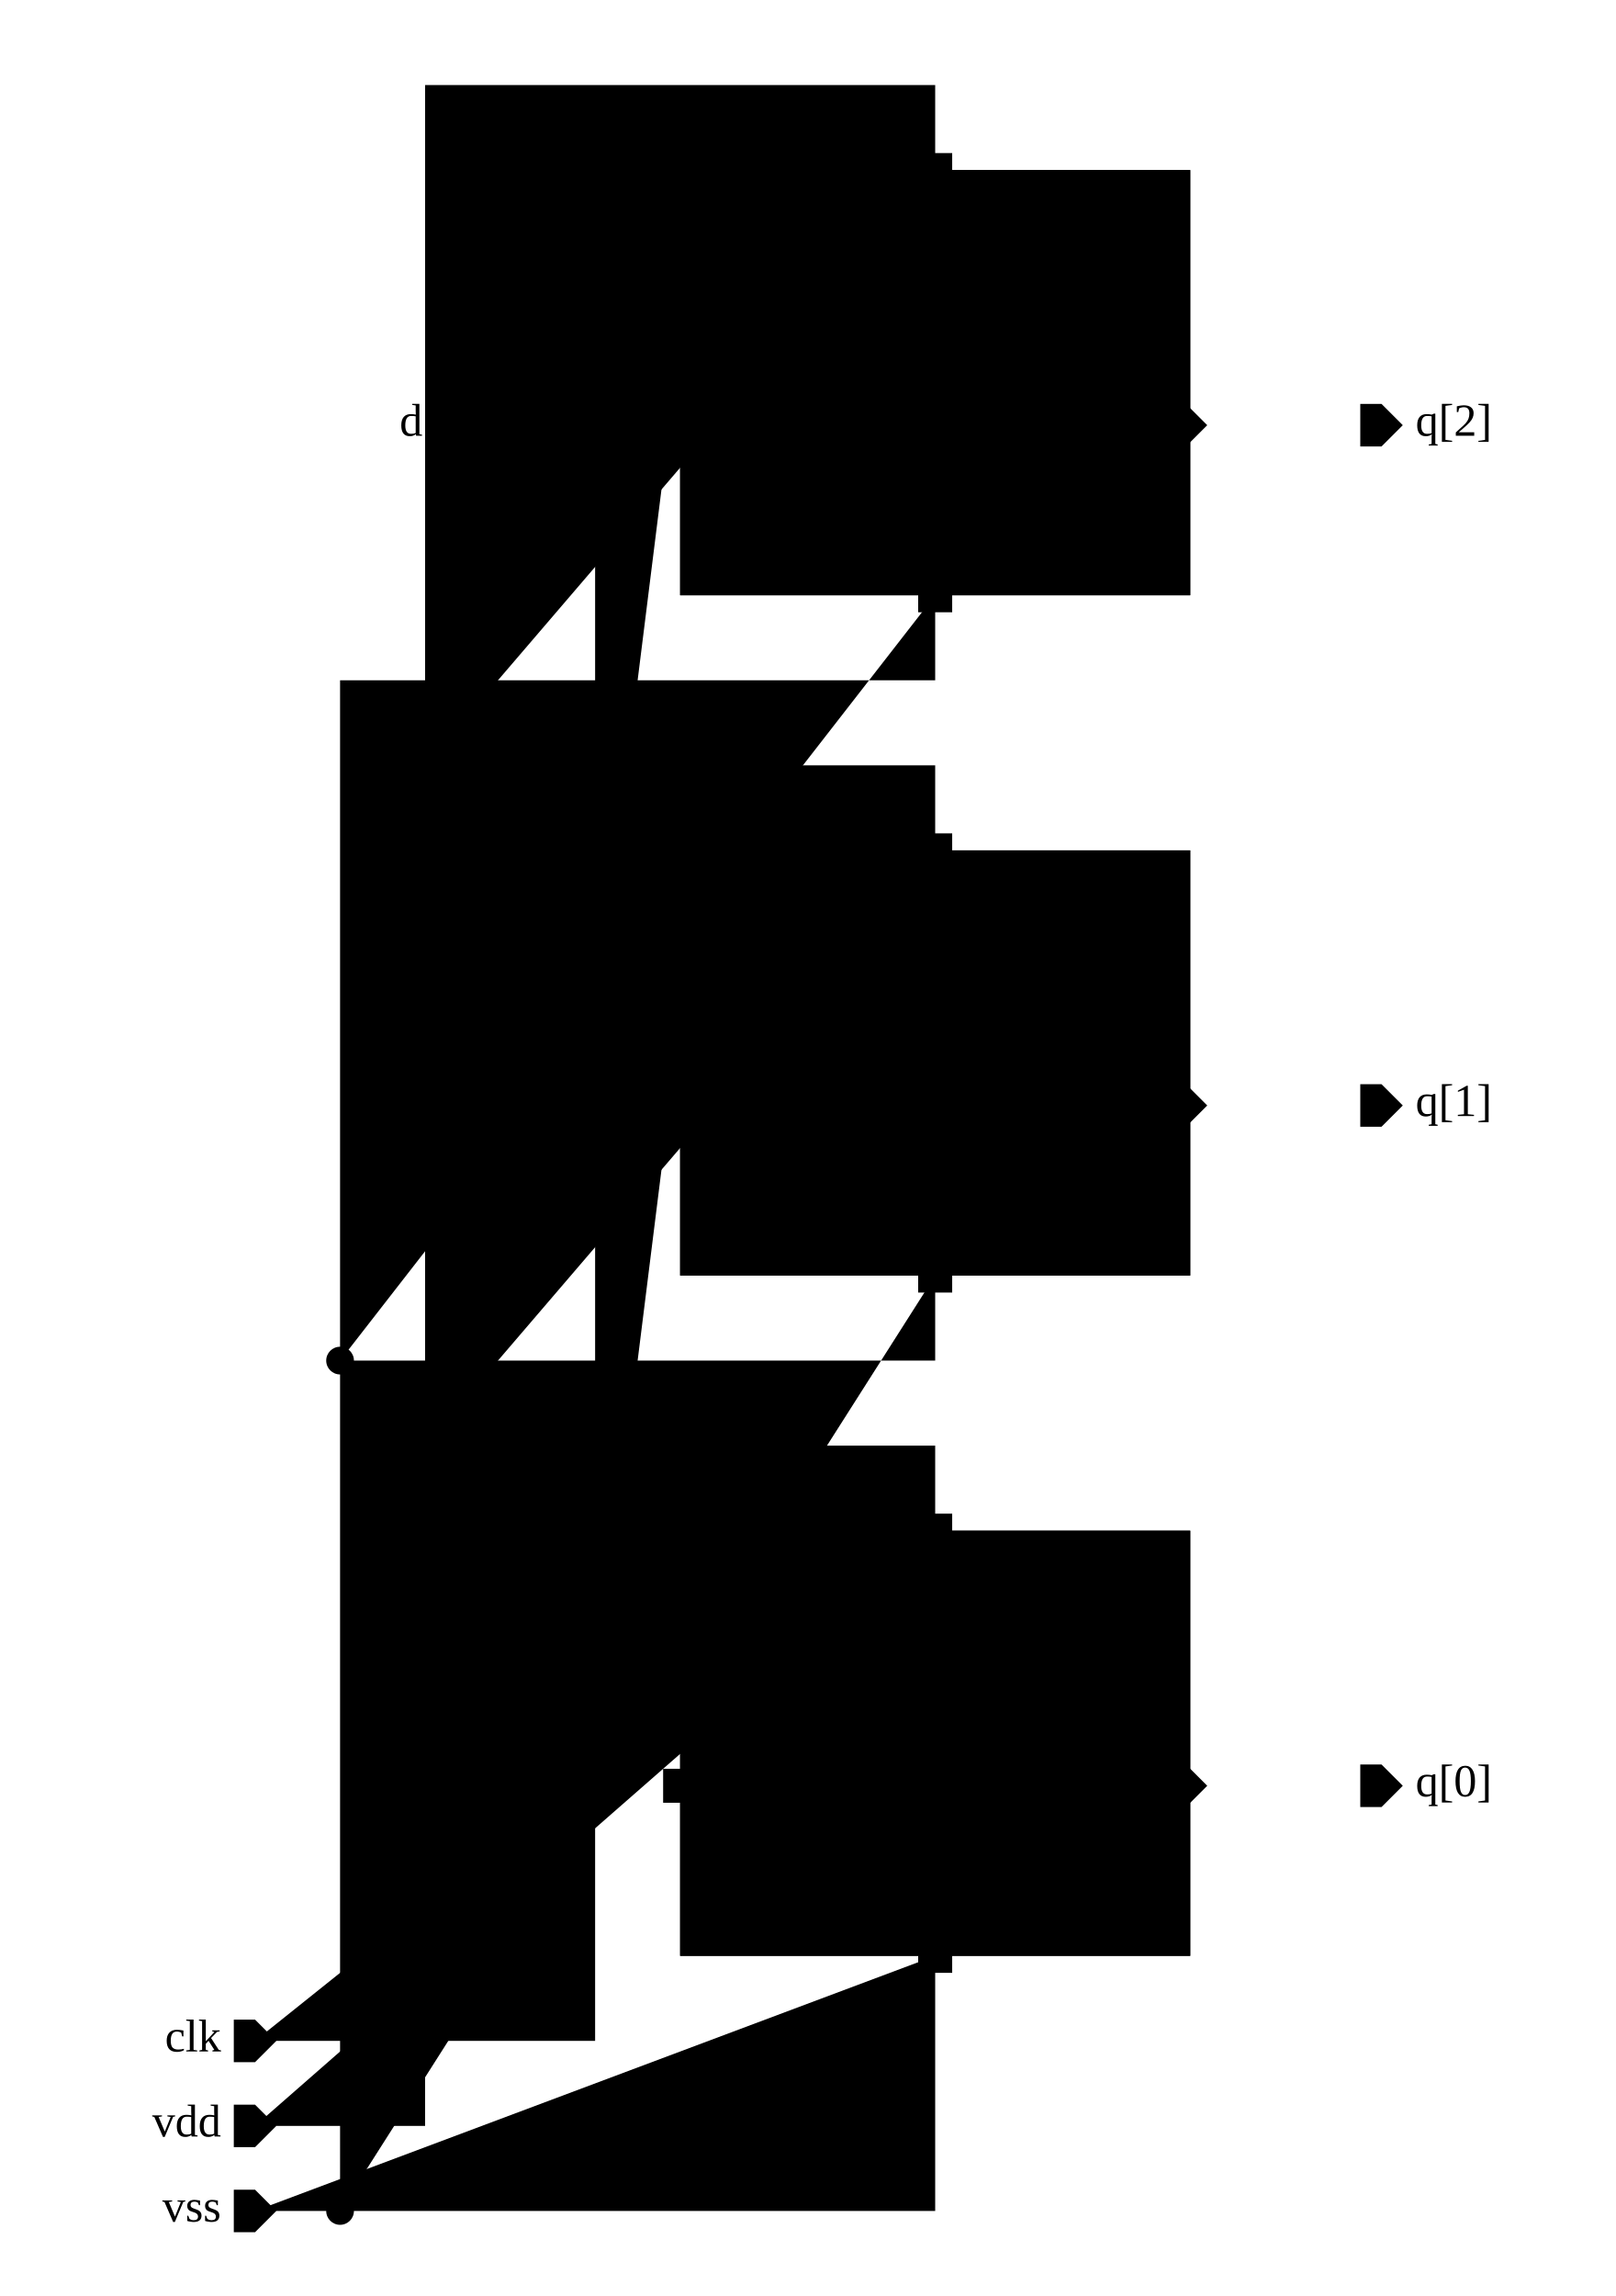
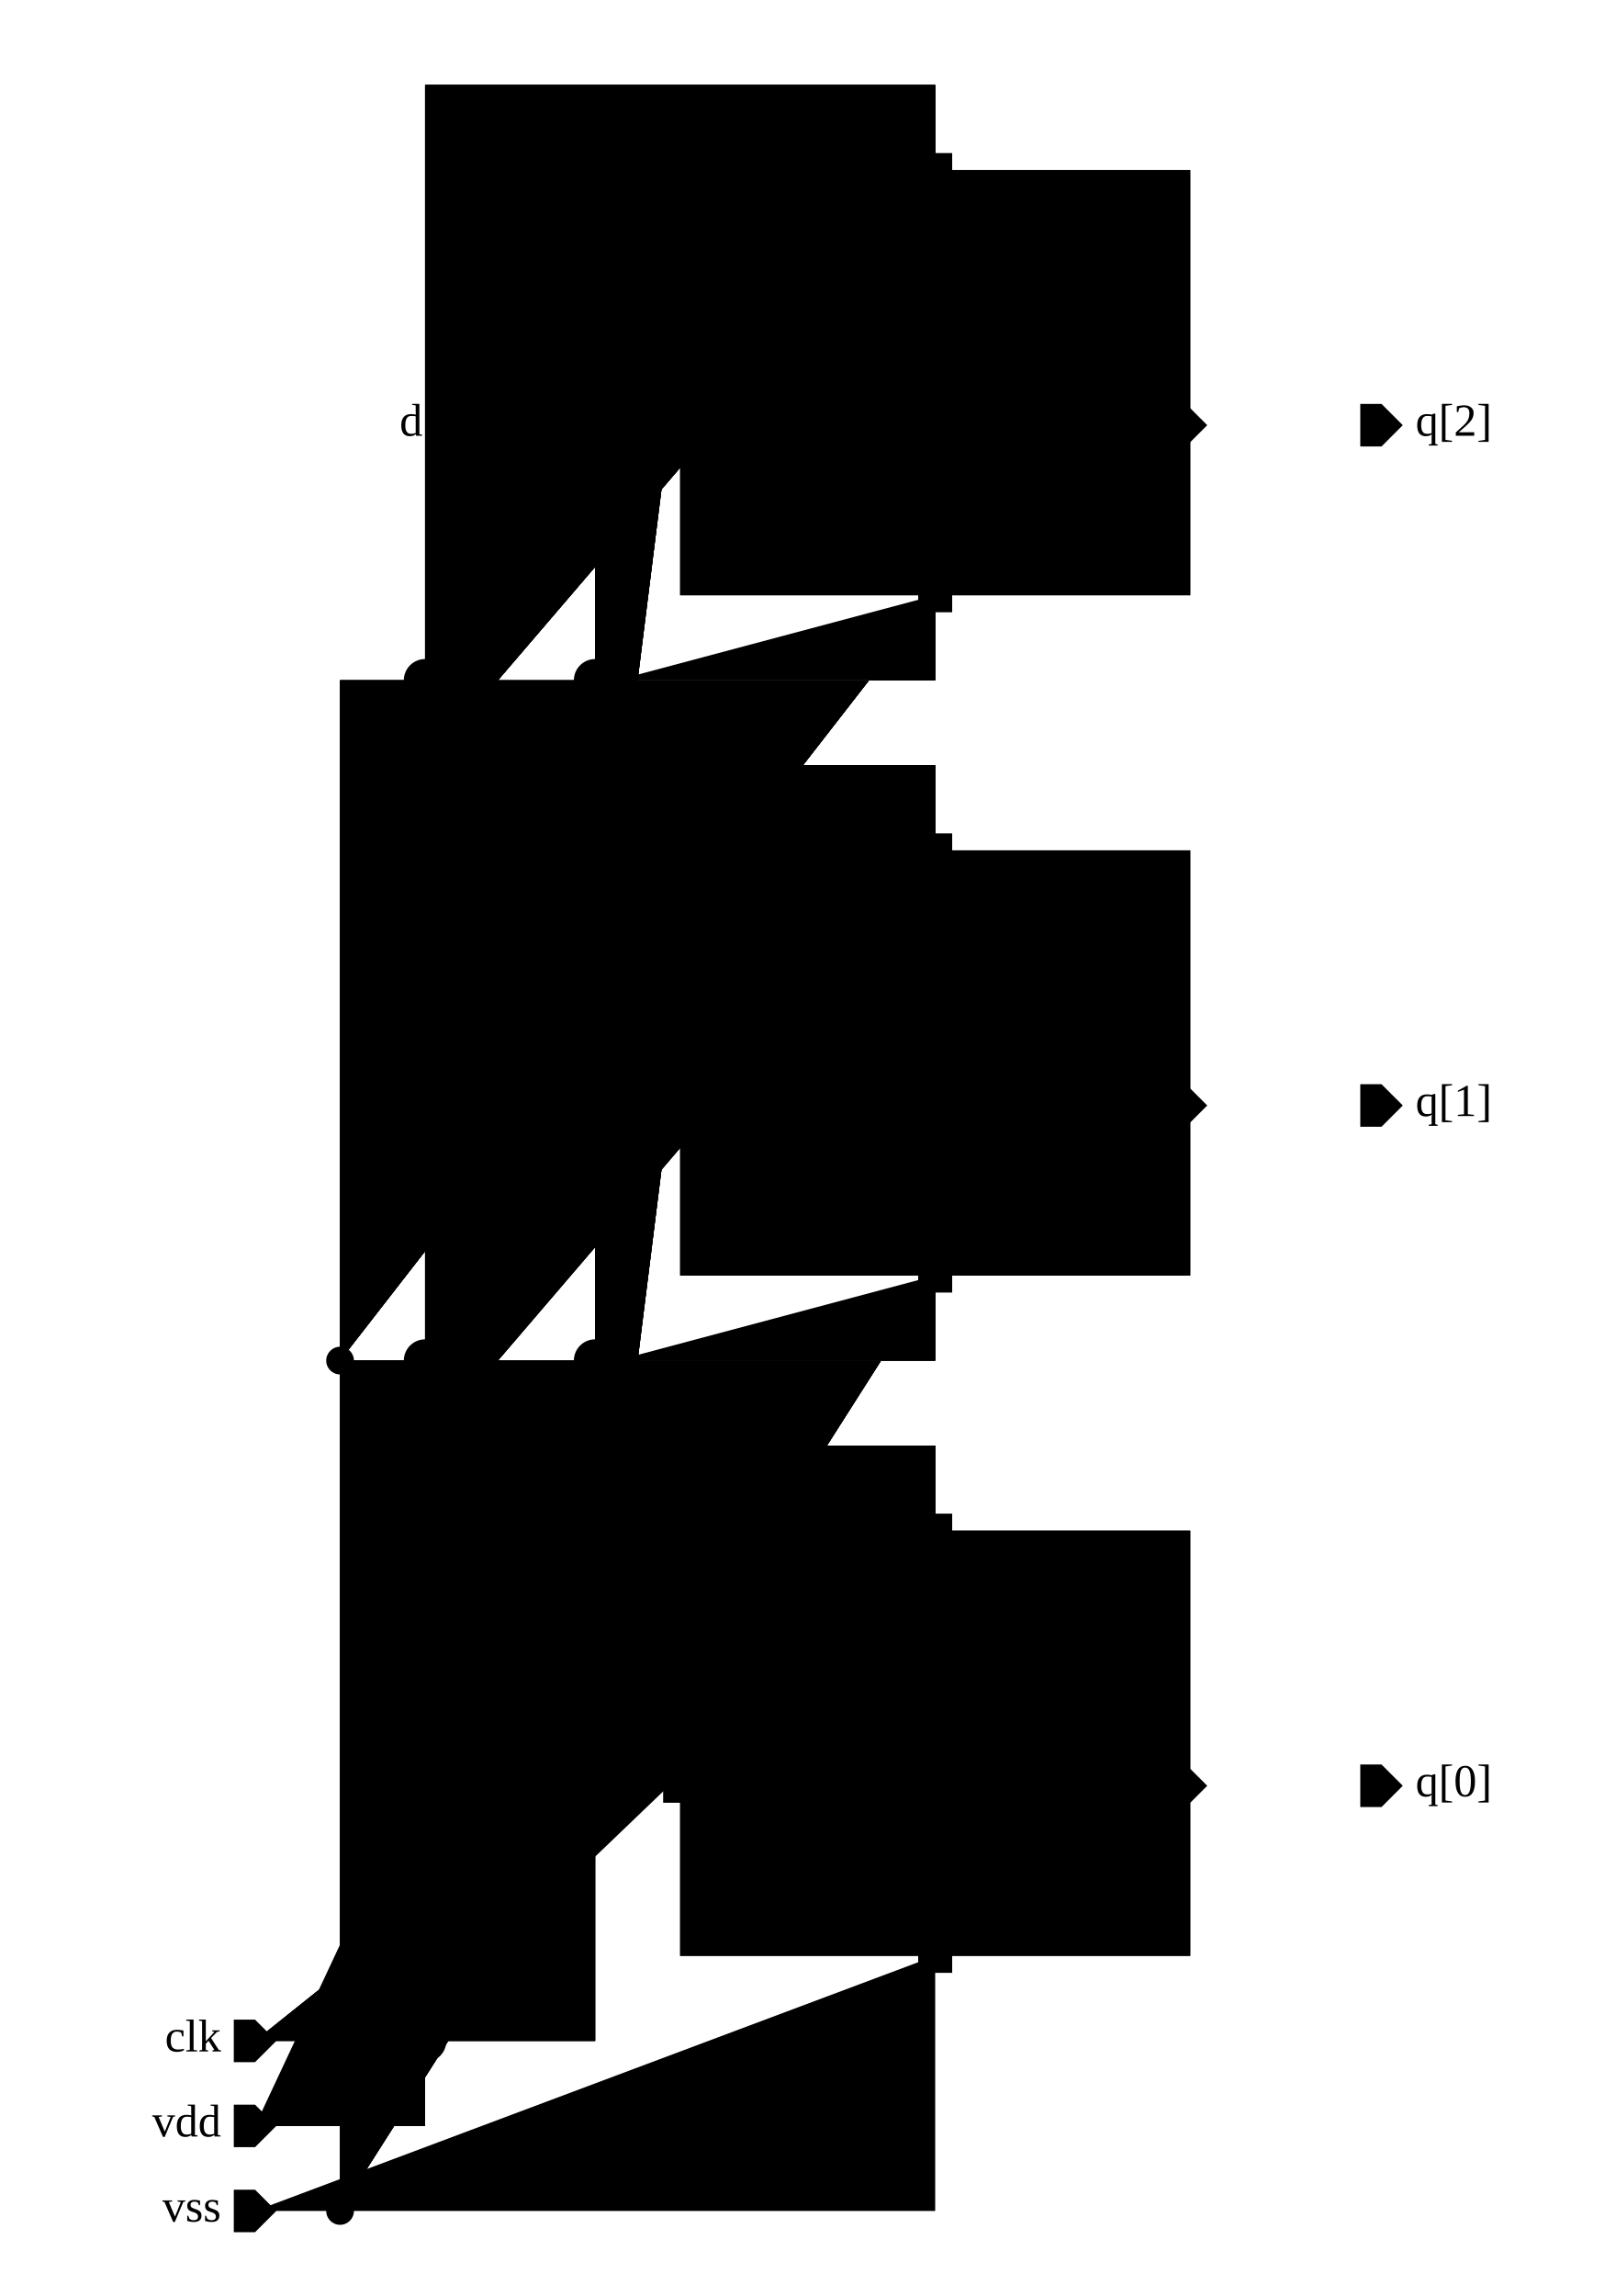
<svg xmlns="http://www.w3.org/2000/svg" width="475.0px" height="675.0px" viewBox="-2.0 -1.0 19.0 27.0">
  <g class="schematic" transform="matrix(1 0 0 -1 0 25.0)">
-     <path d="M1.0 2.0 L2.0 2.0 L5.0 2.0 L5.0 6.0 L6.0 6.0" class="schemWire" />
-     <path d="M5.0 6.0 L5.0 14.0 L6.0 14.0" class="schemWire" />
-     <path d="M5.0 14.0 L5.0 22.0 L6.0 22.0" class="schemWire" />
+     <path d="M1.0 2.0 L2.0 2.0 L5.0 2.0 L5.0 6.0 L6.0 6.0" class="schemWire crossing-plain" />
+     <path d="M1.0 2.0 L2.0 2.0 L2.75 2.0 A0.25 0.25 0 0 0 3.25 2.0 L5.0 2.0 L5.0 6.0 L6.0 6.0" class="schemWire crossing-bridge-h" />
+     <path d="M1.0 2.0 L2.0 2.0 L5.0 2.0 L5.0 4.75 A0.25 0.25 0 0 1 5.0 5.25 L5.0 6.0 L6.0 6.0" class="schemWire crossing-bridge-v" />
+     <path d="M1.0 2.0 L2.0 2.0 L2.75 2.0 M3.25 2.0 L5.0 2.0 L5.0 6.0 L6.0 6.0" class="schemWire crossing-gap-h" />
+     <path d="M1.0 2.0 L2.0 2.0 L5.0 2.0 L5.0 4.75 M5.0 5.25 L5.0 6.0 L6.0 6.0" class="schemWire crossing-gap-v" />
+     <path d="M5.0 6.0 L5.0 14.0 L6.0 14.0" class="schemWire crossing-plain" />
+     <path d="M5.0 6.0 L5.0 14.0 L6.0 14.0" class="schemWire crossing-bridge-h" />
+     <path d="M5.0 6.0 L5.0 8.75 A0.25 0.25 0 0 1 5.0 9.25 L5.0 9.75 A0.25 0.25 0 0 1 5.0 10.25 L5.0 12.75 A0.25 0.25 0 0 1 5.0 13.25 L5.0 14.0 L6.0 14.0" class="schemWire crossing-bridge-v" />
+     <path d="M5.0 6.0 L5.0 14.0 L6.0 14.0" class="schemWire crossing-gap-h" />
+     <path d="M5.0 6.0 L5.0 8.75 M5.0 9.25 L5.0 9.75 M5.0 10.25 L5.0 12.75 M5.0 13.25 L5.0 14.0 L6.0 14.0" class="schemWire crossing-gap-v" />
+     <path d="M5.0 14.0 L5.0 22.0 L6.0 22.0" class="schemWire crossing-plain" />
+     <path d="M5.0 14.0 L5.0 22.0 L6.0 22.0" class="schemWire crossing-bridge-h" />
+     <path d="M5.0 14.0 L5.0 16.75 A0.25 0.25 0 0 1 5.0 17.25 L5.0 17.75 A0.25 0.25 0 0 1 5.0 18.25 L5.0 20.75 A0.25 0.25 0 0 1 5.0 21.25 L5.0 22.0 L6.0 22.0" class="schemWire crossing-bridge-v" />
+     <path d="M5.0 14.0 L5.0 22.0 L6.0 22.0" class="schemWire crossing-gap-h" />
+     <path d="M5.0 14.0 L5.0 16.75 M5.0 17.25 L5.0 17.75 M5.0 18.25 L5.0 20.75 M5.0 21.25 L5.0 22.0 L6.0 22.0" class="schemWire crossing-gap-v" />
    <path d="M1.0 0.0 L2.0 0.0 L9.0 0.0 L9.0 3.0" class="schemWire" />
-     <path d="M2.0 0.0 L2.0 10.0 L9.0 10.0 L9.0 11.0" class="schemWire" />
-     <path d="M2.0 10.0 L2.0 18.0 L9.0 18.0 L9.0 19.0" class="schemWire" />
-     <path d="M1.0 1.0 L2.0 1.0 L3.0 1.0 L3.0 9.0 L9.0 9.0 L9.0 8.0" class="schemWire" />
-     <path d="M3.0 9.0 L3.0 17.0 L9.0 17.0 L9.0 16.0" class="schemWire" />
-     <path d="M3.0 17.0 L3.0 25.0 L9.0 25.0 L9.0 24.0" class="schemWire" />
-     <path d="M4.0 5.0 L6.0 5.0" class="schemWire" />
+     <path d="M2.0 0.0 L2.0 10.0 L9.0 10.0 L9.0 11.0" class="schemWire crossing-plain" />
+     <path d="M2.0 0.0 L2.0 10.0 L2.75 10.0 A0.25 0.25 0 0 0 3.25 10.0 L4.75 10.0 A0.25 0.25 0 0 0 5.25 10.0 L9.0 10.0 L9.0 11.0" class="schemWire crossing-bridge-h" />
+     <path d="M2.0 0.0 L2.0 10.0 L9.0 10.0 L9.0 11.0" class="schemWire crossing-bridge-v" />
+     <path d="M2.0 0.0 L2.0 10.0 L2.75 10.0 M3.25 10.0 L4.75 10.0 M5.25 10.0 L9.0 10.0 L9.0 11.0" class="schemWire crossing-gap-h" />
+     <path d="M2.0 0.0 L2.0 10.0 L9.0 10.0 L9.0 11.0" class="schemWire crossing-gap-v" />
+     <path d="M2.0 10.0 L2.0 18.0 L9.0 18.0 L9.0 19.0" class="schemWire crossing-plain" />
+     <path d="M2.0 10.0 L2.0 18.0 L2.75 18.0 A0.25 0.25 0 0 0 3.25 18.0 L4.75 18.0 A0.25 0.25 0 0 0 5.25 18.0 L9.0 18.0 L9.0 19.0" class="schemWire crossing-bridge-h" />
+     <path d="M2.0 10.0 L2.0 18.0 L9.0 18.0 L9.0 19.0" class="schemWire crossing-bridge-v" />
+     <path d="M2.0 10.0 L2.0 18.0 L2.75 18.0 M3.25 18.0 L4.75 18.0 M5.25 18.0 L9.0 18.0 L9.0 19.0" class="schemWire crossing-gap-h" />
+     <path d="M2.0 10.0 L2.0 18.0 L9.0 18.0 L9.0 19.0" class="schemWire crossing-gap-v" />
+     <path d="M1.0 1.0 L2.0 1.0 L3.0 1.0 L3.0 9.0 L9.0 9.0 L9.0 8.0" class="schemWire crossing-plain" />
+     <path d="M1.0 1.0 L2.0 1.0 L3.0 1.0 L3.0 9.0 L4.75 9.0 A0.25 0.25 0 0 0 5.25 9.0 L9.0 9.0 L9.0 8.0" class="schemWire crossing-bridge-h" />
+     <path d="M1.0 1.0 L2.0 1.0 L3.0 1.0 L3.0 1.75 A0.25 0.25 0 0 1 3.0 2.25 L3.0 9.0 L9.0 9.0 L9.0 8.0" class="schemWire crossing-bridge-v" />
+     <path d="M1.0 1.0 L2.0 1.0 L3.0 1.0 L3.0 9.0 L4.75 9.0 M5.25 9.0 L9.0 9.0 L9.0 8.0" class="schemWire crossing-gap-h" />
+     <path d="M1.0 1.0 L2.0 1.0 L3.0 1.0 L3.0 1.75 M3.0 2.25 L3.0 9.0 L9.0 9.0 L9.0 8.0" class="schemWire crossing-gap-v" />
+     <path d="M3.0 9.0 L3.0 17.0 L9.0 17.0 L9.0 16.0" class="schemWire crossing-plain" />
+     <path d="M3.0 9.0 L3.0 17.0 L4.75 17.0 A0.25 0.25 0 0 0 5.25 17.0 L9.0 17.0 L9.0 16.0" class="schemWire crossing-bridge-h" />
+     <path d="M3.0 9.0 L3.0 9.75 A0.25 0.25 0 0 1 3.0 10.25 L3.0 17.0 L9.0 17.0 L9.0 16.0" class="schemWire crossing-bridge-v" />
+     <path d="M3.0 9.0 L3.0 17.0 L4.75 17.0 M5.25 17.0 L9.0 17.0 L9.0 16.0" class="schemWire crossing-gap-h" />
+     <path d="M3.0 9.0 L3.0 9.75 M3.0 10.25 L3.0 17.0 L9.0 17.0 L9.0 16.0" class="schemWire crossing-gap-v" />
+     <path d="M3.0 17.0 L3.0 25.0 L9.0 25.0 L9.0 24.0" class="schemWire crossing-plain" />
+     <path d="M3.0 17.0 L3.0 25.0 L9.0 25.0 L9.0 24.0" class="schemWire crossing-bridge-h" />
+     <path d="M3.0 17.0 L3.0 17.75 A0.25 0.25 0 0 1 3.0 18.25 L3.0 25.0 L9.0 25.0 L9.0 24.0" class="schemWire crossing-bridge-v" />
+     <path d="M3.0 17.0 L3.0 25.0 L9.0 25.0 L9.0 24.0" class="schemWire crossing-gap-h" />
+     <path d="M3.0 17.0 L3.0 17.75 M3.0 18.25 L3.0 25.0 L9.0 25.0 L9.0 24.0" class="schemWire crossing-gap-v" />
+     <path d="M4.0 5.0 L6.0 5.0" class="schemWire crossing-plain" />
+     <path d="M4.0 5.0 L4.75 5.0 A0.25 0.25 0 0 0 5.25 5.0 L6.0 5.0" class="schemWire crossing-bridge-h" />
+     <path d="M4.0 5.0 L6.0 5.0" class="schemWire crossing-bridge-v" />
+     <path d="M4.0 5.0 L4.75 5.0 M5.25 5.0 L6.0 5.0" class="schemWire crossing-gap-h" />
+     <path d="M4.0 5.0 L6.0 5.0" class="schemWire crossing-gap-v" />
    <path d="M14.0 5.0 L12.0 5.0" class="schemWire" />
-     <path d="M4.0 13.0 L6.0 13.0" class="schemWire" />
+     <path d="M4.0 13.0 L6.0 13.0" class="schemWire crossing-plain" />
+     <path d="M4.0 13.0 L4.75 13.0 A0.25 0.25 0 0 0 5.25 13.0 L6.0 13.0" class="schemWire crossing-bridge-h" />
+     <path d="M4.0 13.0 L6.0 13.0" class="schemWire crossing-bridge-v" />
+     <path d="M4.0 13.0 L4.75 13.0 M5.25 13.0 L6.0 13.0" class="schemWire crossing-gap-h" />
+     <path d="M4.0 13.0 L6.0 13.0" class="schemWire crossing-gap-v" />
    <path d="M14.0 13.0 L12.0 13.0" class="schemWire" />
-     <path d="M4.0 21.0 L6.0 21.0" class="schemWire" />
+     <path d="M4.0 21.0 L6.0 21.0" class="schemWire crossing-plain" />
+     <path d="M4.0 21.0 L4.75 21.0 A0.25 0.25 0 0 0 5.25 21.0 L6.0 21.0" class="schemWire crossing-bridge-h" />
+     <path d="M4.0 21.0 L6.0 21.0" class="schemWire crossing-bridge-v" />
+     <path d="M4.0 21.0 L4.75 21.0 M5.25 21.0 L6.0 21.0" class="schemWire crossing-gap-h" />
+     <path d="M4.0 21.0 L6.0 21.0" class="schemWire crossing-gap-v" />
    <path d="M14.0 21.0 L12.0 21.0" class="schemWire" />
    <circle cx="2.0" cy="0.0" r="0.163" class="connPoint" />
    <circle cx="2.0" cy="10.0" r="0.163" class="connPoint" />
    <circle cx="3.0" cy="9.0" r="0.163" class="connPoint" />
    <circle cx="3.0" cy="17.0" r="0.163" class="connPoint" />
    <circle cx="5.0" cy="6.0" r="0.163" class="connPoint" />
    <circle cx="5.0" cy="14.0" r="0.163" class="connPoint" />
    <g>
      <rect x="6.0" y="3.0" width="6.0" height="5.0" class="symbolOutline" />
      <text transform="matrix(0.045 0 0 -0.045 9.0 5.5)" dominant-baseline="middle" text-anchor="middle" class="cellName">DFF</text>
      <text transform="matrix(0.045 0 0 -0.045 5.8 8.86)" dominant-baseline="hanging" text-anchor="start" class="instanceName">I[0]</text>
      <path d="M0.0 0.0 L6.0 0.0 L6.0 5.0 L0.0 5.0 Z" transform="matrix(1 0 0 1 6.0 3.0)" class="symbolPoly" />
      <path d="M0 0 L0.2 -0.2 L0.2 -0.4 L0 -0.4 L-0.2 -0.4 L-0.2 -0.2 Z" transform="matrix(1 0 0 1 9.0 3.2)" class="pinArrow" />
      <text transform="matrix(0 0.045 0.045 0 9.0 3.225)" dominant-baseline="middle" text-anchor="start" class="pinLabel">vss</text>
      <path d="M0 0 L0.2 -0.2 L0.2 -0.4 L0 -0.4 L-0.2 -0.4 L-0.2 -0.2 Z" transform="matrix(-1 0 0 -1 9.0 7.8)" class="pinArrow" />
      <text transform="matrix(0 0.045 0.045 0 9.0 7.775)" dominant-baseline="middle" text-anchor="end" class="pinLabel">vdd</text>
      <path d="M0 0 L0.2 -0.2 L0.2 -0.4 L0 -0.4 L-0.2 -0.4 L-0.2 -0.2 Z" transform="matrix(0 -1 1 0 6.2 5.0)" class="pinArrow" />
      <text transform="matrix(0.045 0 0 -0.045 6.225 5.0)" dominant-baseline="middle" text-anchor="start" class="pinLabel">d</text>
      <path d="M0 0 L0.2 0 L0.2 -0.2 L0 -0.4 L-0.2 -0.2 L-0.2 0 Z" transform="matrix(0 1 -1 0 11.8 5.0)" class="pinArrow" />
      <text transform="matrix(0.045 0 0 -0.045 11.775 5.0)" dominant-baseline="middle" text-anchor="end" class="pinLabel">q</text>
      <path d="M0 0 L0.2 -0.2 L0.2 -0.4 L0 -0.4 L-0.2 -0.4 L-0.2 -0.2 Z" transform="matrix(0 -1 1 0 6.2 6.0)" class="pinArrow" />
      <text transform="matrix(0.045 0 0 -0.045 6.225 6.0)" dominant-baseline="middle" text-anchor="start" class="pinLabel">clk</text>
    </g>
    <g>
      <rect x="6.0" y="11.0" width="6.0" height="5.0" class="symbolOutline" />
      <text transform="matrix(0.045 0 0 -0.045 9.0 13.5)" dominant-baseline="middle" text-anchor="middle" class="cellName">DFF</text>
      <text transform="matrix(0.045 0 0 -0.045 5.8 16.86)" dominant-baseline="hanging" text-anchor="start" class="instanceName">I[1]</text>
      <path d="M0.0 0.0 L6.0 0.0 L6.0 5.0 L0.0 5.0 Z" transform="matrix(1 0 0 1 6.0 11.0)" class="symbolPoly" />
      <path d="M0 0 L0.2 -0.2 L0.2 -0.4 L0 -0.4 L-0.2 -0.4 L-0.2 -0.2 Z" transform="matrix(1 0 0 1 9.0 11.2)" class="pinArrow" />
      <text transform="matrix(0 0.045 0.045 0 9.0 11.225)" dominant-baseline="middle" text-anchor="start" class="pinLabel">vss</text>
      <path d="M0 0 L0.2 -0.2 L0.2 -0.4 L0 -0.4 L-0.2 -0.4 L-0.2 -0.2 Z" transform="matrix(-1 0 0 -1 9.0 15.8)" class="pinArrow" />
      <text transform="matrix(0 0.045 0.045 0 9.0 15.775)" dominant-baseline="middle" text-anchor="end" class="pinLabel">vdd</text>
      <path d="M0 0 L0.2 -0.2 L0.2 -0.4 L0 -0.4 L-0.2 -0.4 L-0.2 -0.2 Z" transform="matrix(0 -1 1 0 6.2 13.0)" class="pinArrow" />
      <text transform="matrix(0.045 0 0 -0.045 6.225 13.0)" dominant-baseline="middle" text-anchor="start" class="pinLabel">d</text>
      <path d="M0 0 L0.2 0 L0.2 -0.2 L0 -0.4 L-0.2 -0.2 L-0.2 0 Z" transform="matrix(0 1 -1 0 11.8 13.0)" class="pinArrow" />
      <text transform="matrix(0.045 0 0 -0.045 11.775 13.0)" dominant-baseline="middle" text-anchor="end" class="pinLabel">q</text>
      <path d="M0 0 L0.2 -0.2 L0.2 -0.4 L0 -0.4 L-0.2 -0.4 L-0.2 -0.2 Z" transform="matrix(0 -1 1 0 6.2 14.0)" class="pinArrow" />
      <text transform="matrix(0.045 0 0 -0.045 6.225 14.0)" dominant-baseline="middle" text-anchor="start" class="pinLabel">clk</text>
    </g>
    <g>
      <rect x="6.0" y="19.0" width="6.0" height="5.0" class="symbolOutline" />
      <text transform="matrix(0.045 0 0 -0.045 9.0 21.5)" dominant-baseline="middle" text-anchor="middle" class="cellName">DFF</text>
      <text transform="matrix(0.045 0 0 -0.045 5.8 24.86)" dominant-baseline="hanging" text-anchor="start" class="instanceName">I[2]</text>
      <path d="M0.0 0.0 L6.0 0.0 L6.0 5.0 L0.0 5.0 Z" transform="matrix(1 0 0 1 6.0 19.0)" class="symbolPoly" />
      <path d="M0 0 L0.2 -0.2 L0.2 -0.4 L0 -0.4 L-0.2 -0.4 L-0.2 -0.2 Z" transform="matrix(1 0 0 1 9.0 19.2)" class="pinArrow" />
      <text transform="matrix(0 0.045 0.045 0 9.0 19.225)" dominant-baseline="middle" text-anchor="start" class="pinLabel">vss</text>
      <path d="M0 0 L0.2 -0.2 L0.2 -0.4 L0 -0.4 L-0.2 -0.4 L-0.2 -0.2 Z" transform="matrix(-1 0 0 -1 9.0 23.8)" class="pinArrow" />
      <text transform="matrix(0 0.045 0.045 0 9.0 23.775)" dominant-baseline="middle" text-anchor="end" class="pinLabel">vdd</text>
      <path d="M0 0 L0.2 -0.2 L0.2 -0.4 L0 -0.4 L-0.2 -0.4 L-0.2 -0.2 Z" transform="matrix(0 -1 1 0 6.2 21.0)" class="pinArrow" />
      <text transform="matrix(0.045 0 0 -0.045 6.225 21.0)" dominant-baseline="middle" text-anchor="start" class="pinLabel">d</text>
      <path d="M0 0 L0.2 0 L0.2 -0.2 L0 -0.4 L-0.2 -0.2 L-0.2 0 Z" transform="matrix(0 1 -1 0 11.8 21.0)" class="pinArrow" />
      <text transform="matrix(0.045 0 0 -0.045 11.775 21.0)" dominant-baseline="middle" text-anchor="end" class="pinLabel">q</text>
      <path d="M0 0 L0.2 -0.2 L0.2 -0.4 L0 -0.4 L-0.2 -0.4 L-0.2 -0.2 Z" transform="matrix(0 -1 1 0 6.2 22.0)" class="pinArrow" />
      <text transform="matrix(0.045 0 0 -0.045 6.225 22.0)" dominant-baseline="middle" text-anchor="start" class="pinLabel">clk</text>
    </g>
    <g>
      <path d="M0 0 L0.25 -0.25 L0.25 -0.5 L0 -0.5 L-0.25 -0.5 L-0.25 -0.25 Z" transform="matrix(0 -1 1 0 1.25 0.0)" class="portArrow" />
      <text transform="matrix(0.045 0 0 -0.045 0.6 0.0)" dominant-baseline="middle" text-anchor="end" class="portLabel">vss</text>
    </g>
    <g>
      <path d="M0 0 L0.25 -0.25 L0.25 -0.5 L0 -0.5 L-0.25 -0.5 L-0.25 -0.25 Z" transform="matrix(0 -1 1 0 1.25 1.0)" class="portArrow" />
      <text transform="matrix(0.045 0 0 -0.045 0.6 1.0)" dominant-baseline="middle" text-anchor="end" class="portLabel">vdd</text>
    </g>
    <g>
      <path d="M0 0 L0.25 -0.25 L0.25 -0.5 L0 -0.5 L-0.25 -0.5 L-0.25 -0.25 Z" transform="matrix(0 -1 1 0 1.25 2.0)" class="portArrow" />
      <text transform="matrix(0.045 0 0 -0.045 0.6 2.0)" dominant-baseline="middle" text-anchor="end" class="portLabel">clk</text>
    </g>
    <g>
      <path d="M0 0 L0.25 -0.25 L0.25 -0.5 L0 -0.5 L-0.25 -0.5 L-0.25 -0.25 Z" transform="matrix(0 -1 1 0 4.25 5.0)" class="portArrow" />
      <text transform="matrix(0.045 0 0 -0.045 3.6 5.0)" dominant-baseline="middle" text-anchor="end" class="portLabel">d[0]</text>
    </g>
    <g>
      <path d="M0 0 L0.25 0 L0.25 -0.25 L0 -0.5 L-0.25 -0.25 L-0.25 0 Z" transform="matrix(0 1 -1 0 14.0 5.0)" class="portArrow" />
      <text transform="matrix(0.045 0 0 -0.045 14.65 5.0)" dominant-baseline="middle" text-anchor="start" class="portLabel">q[0]</text>
    </g>
    <g>
      <path d="M0 0 L0.25 -0.25 L0.25 -0.5 L0 -0.5 L-0.25 -0.5 L-0.25 -0.25 Z" transform="matrix(0 -1 1 0 4.25 13.0)" class="portArrow" />
      <text transform="matrix(0.045 0 0 -0.045 3.6 13.0)" dominant-baseline="middle" text-anchor="end" class="portLabel">d[1]</text>
    </g>
    <g>
      <path d="M0 0 L0.25 0 L0.25 -0.25 L0 -0.5 L-0.25 -0.25 L-0.25 0 Z" transform="matrix(0 1 -1 0 14.0 13.0)" class="portArrow" />
      <text transform="matrix(0.045 0 0 -0.045 14.65 13.0)" dominant-baseline="middle" text-anchor="start" class="portLabel">q[1]</text>
    </g>
    <g>
      <path d="M0 0 L0.25 -0.25 L0.25 -0.5 L0 -0.5 L-0.25 -0.5 L-0.25 -0.25 Z" transform="matrix(0 -1 1 0 4.25 21.0)" class="portArrow" />
      <text transform="matrix(0.045 0 0 -0.045 3.6 21.0)" dominant-baseline="middle" text-anchor="end" class="portLabel">d[2]</text>
    </g>
    <g>
      <path d="M0 0 L0.25 0 L0.25 -0.25 L0 -0.5 L-0.25 -0.25 L-0.25 0 Z" transform="matrix(0 1 -1 0 14.0 21.0)" class="portArrow" />
      <text transform="matrix(0.045 0 0 -0.045 14.65 21.0)" dominant-baseline="middle" text-anchor="start" class="portLabel">q[2]</text>
    </g>
  </g>
</svg>
